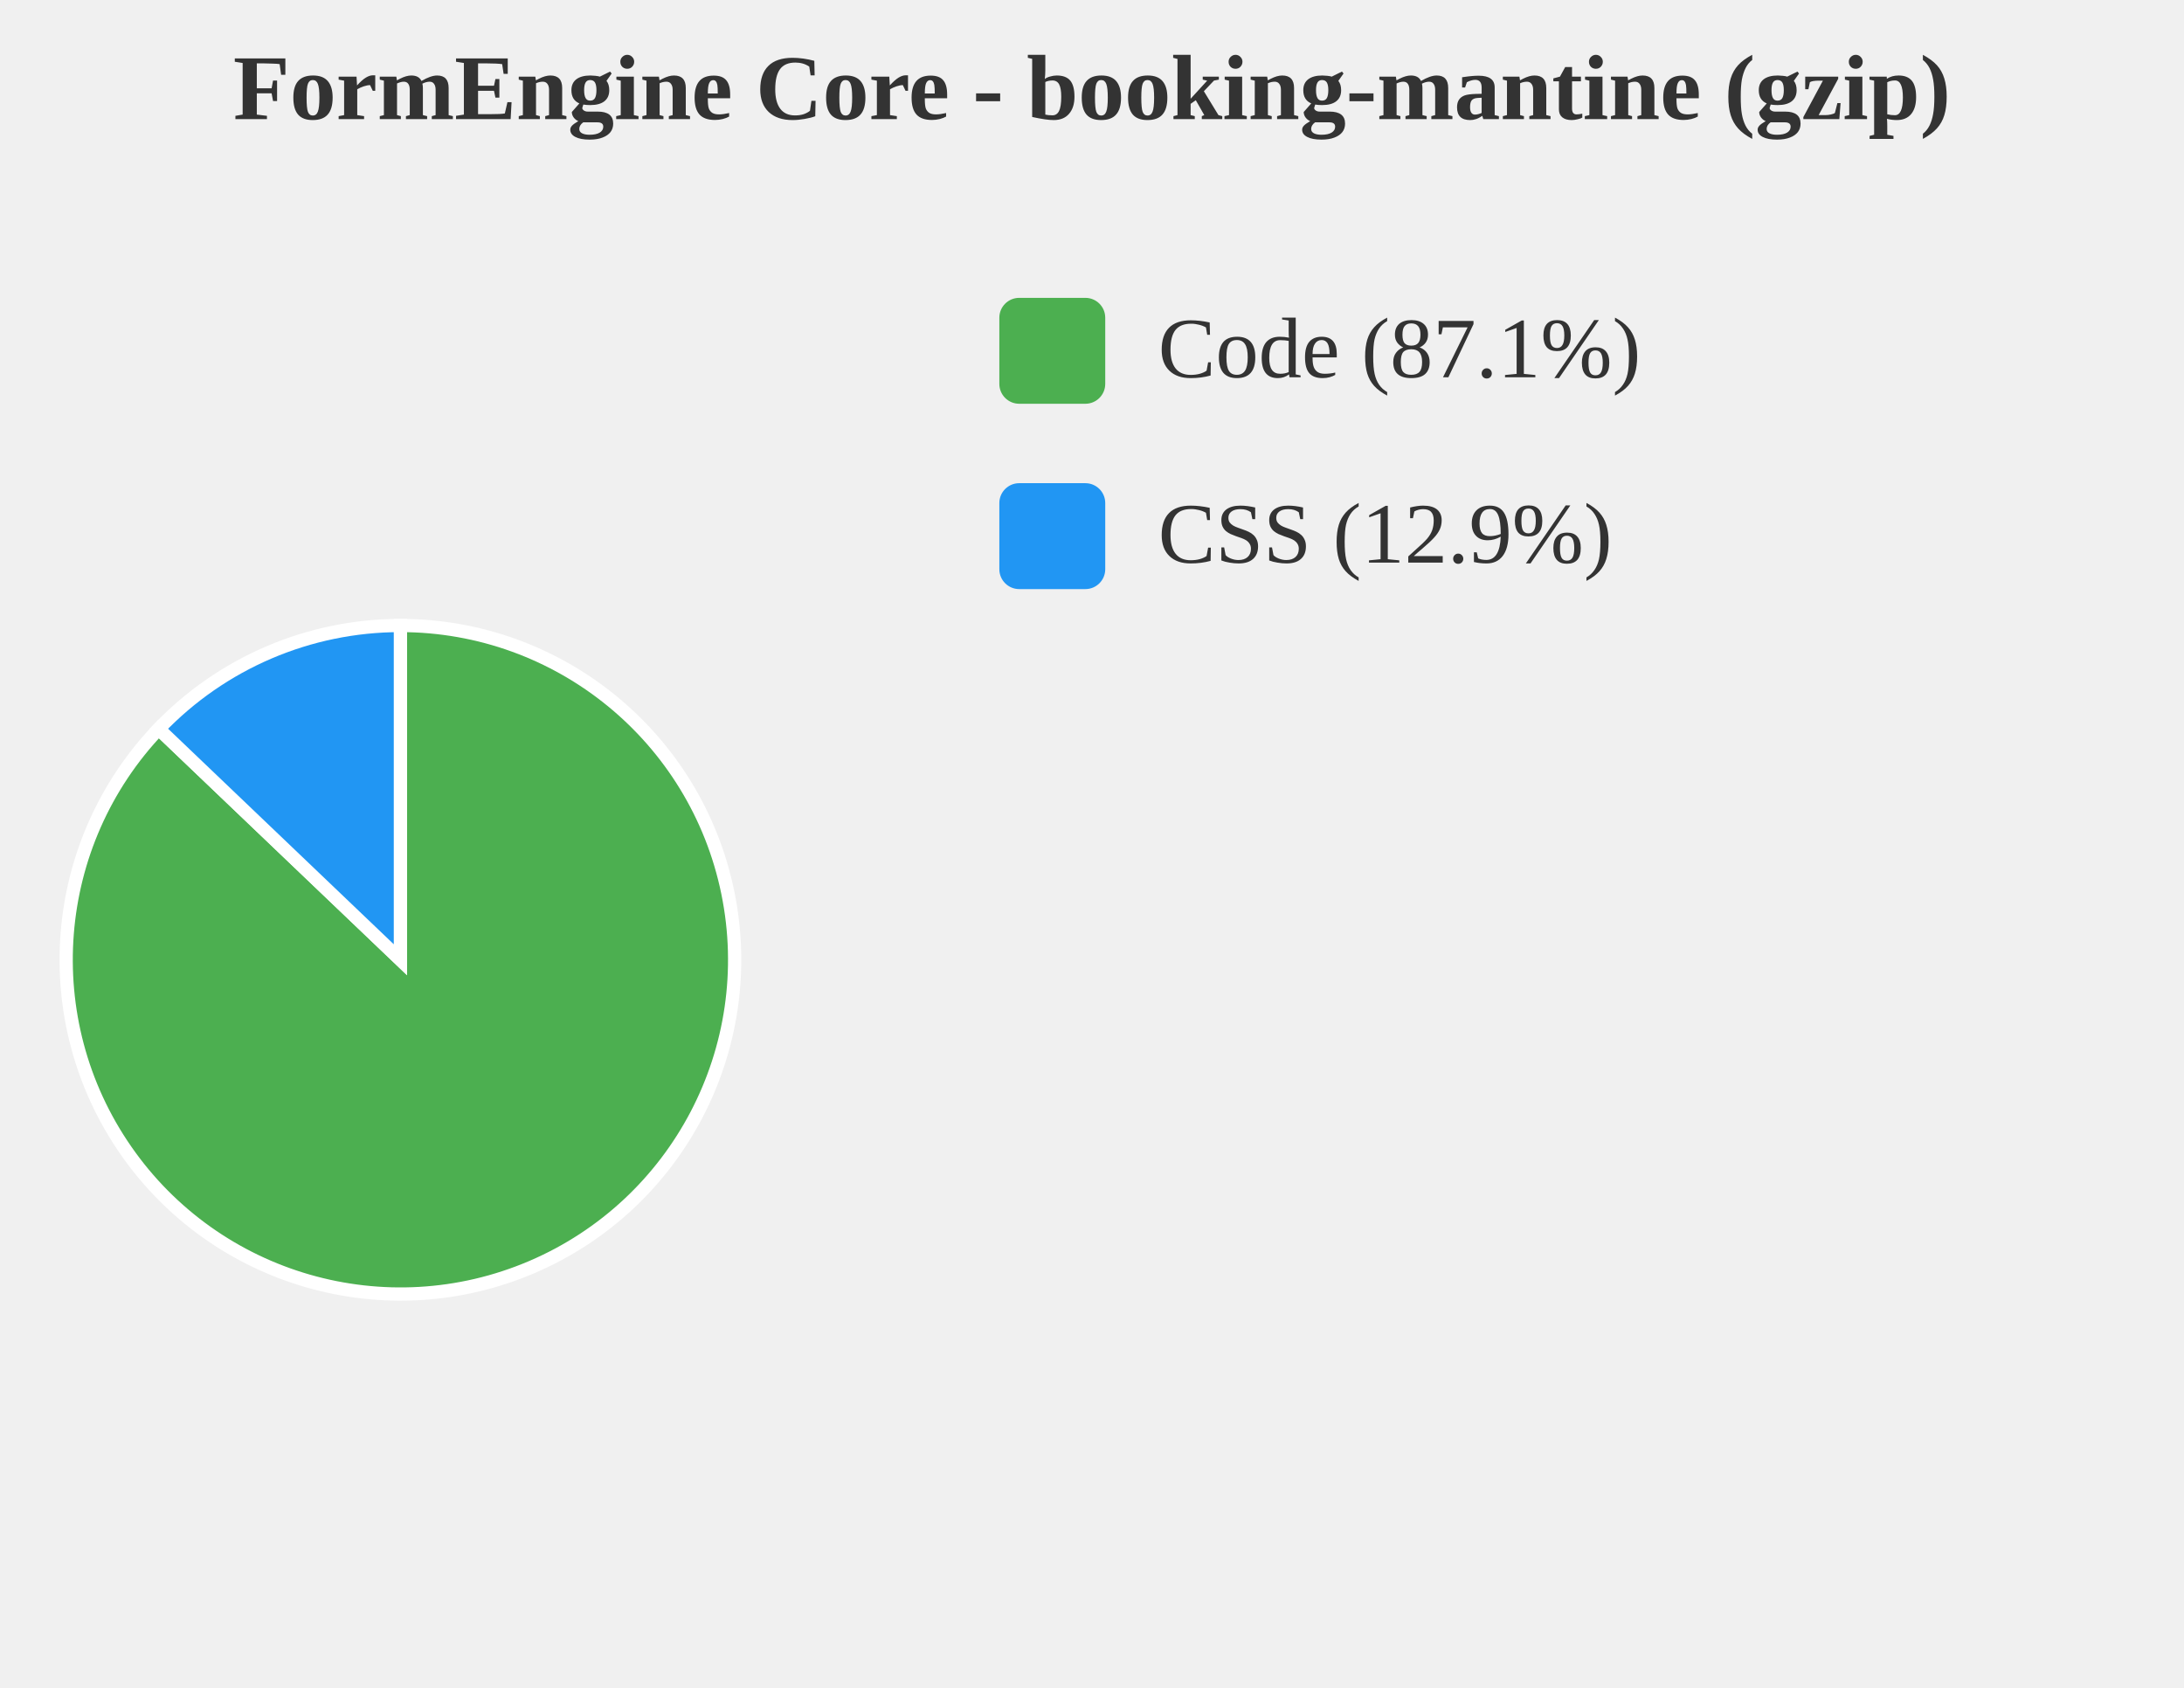
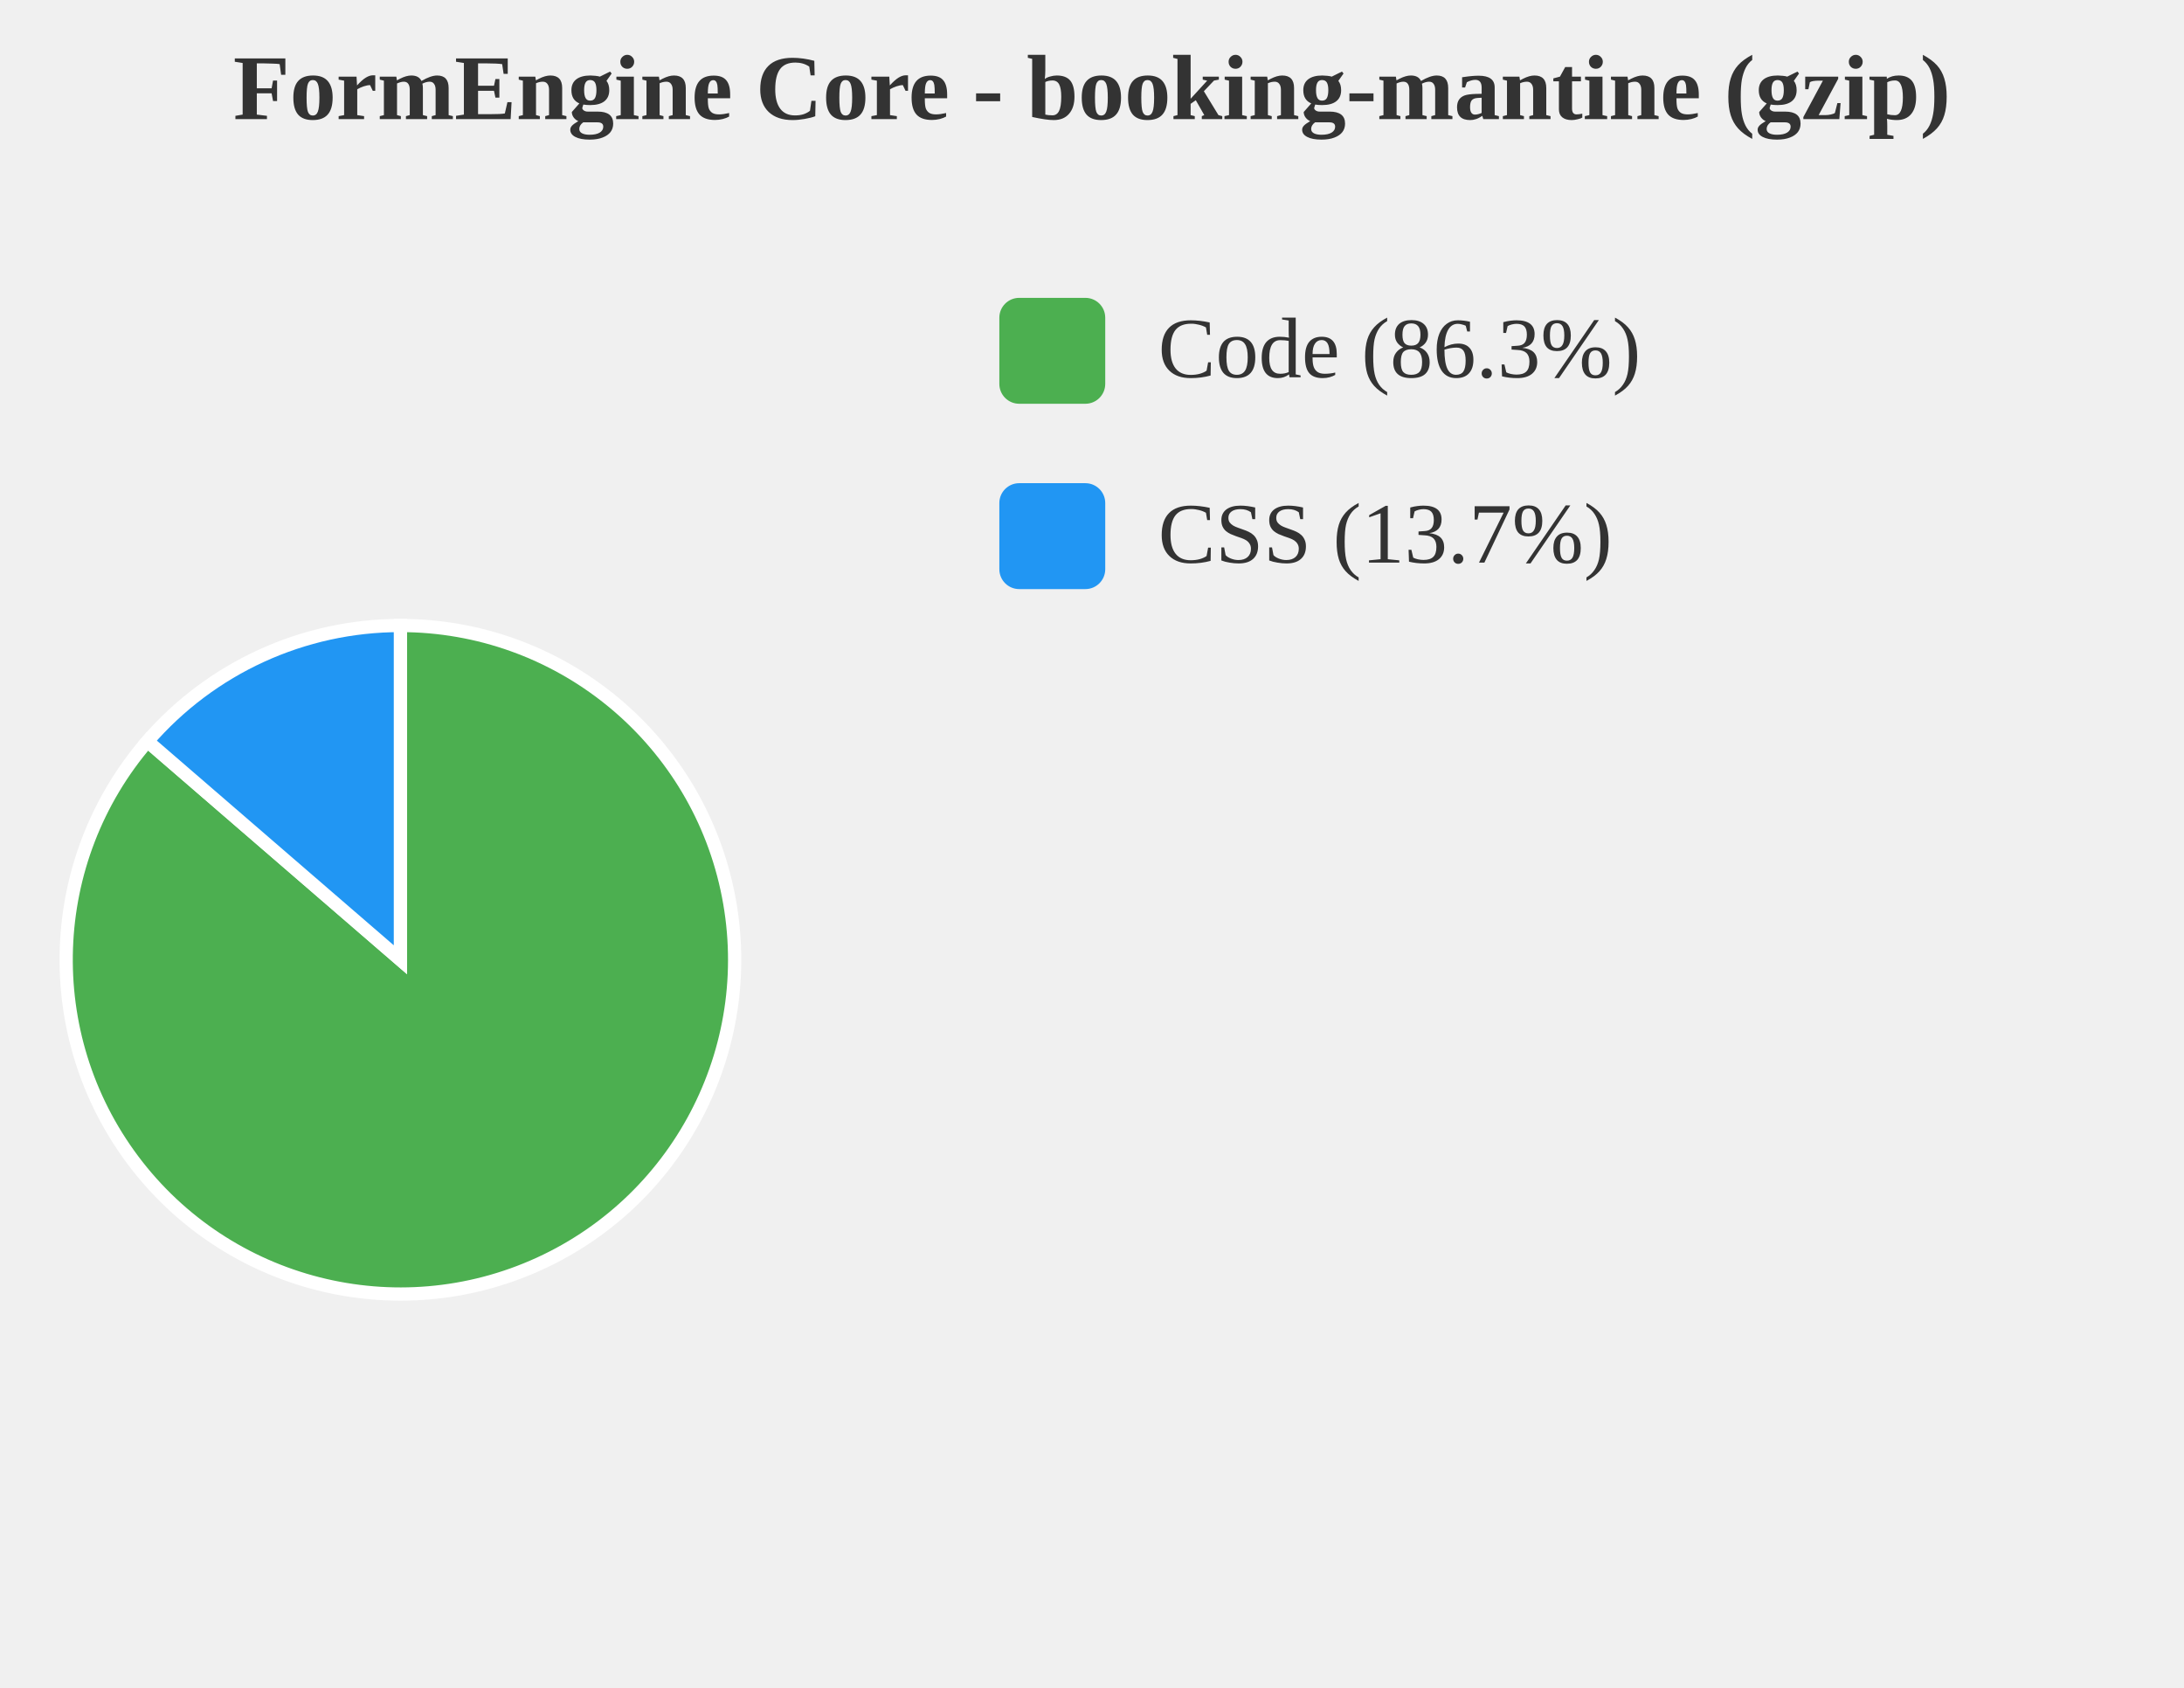
<svg xmlns="http://www.w3.org/2000/svg" width="330" height="255" viewBox="0 0 330 255">
  <text x="165" y="18" text-anchor="middle" font-size="14" font-weight="600" fill="#333">FormEngine Core - booking-mantine (gzip)</text>
-   <path d="M 60.5 145 L 60.5 94.5 A 50.5 50.5 0 1 1 23.978 110.123 Z" fill="#4CAF50" stroke="#fff" stroke-width="2" />
-   <path d="M 60.5 145 L 23.978 110.123 A 50.5 50.5 0 0 1 60.5 94.5 Z" fill="#2196F3" stroke="#fff" stroke-width="2" />
+   <path d="M 60.5 145 L 60.5 94.5 A 50.5 50.5 0 1 1 22.282 111.99 Z" fill="#4CAF50" stroke="#fff" stroke-width="2" />
+   <path d="M 60.5 145 L 22.282 111.99 A 50.5 50.5 0 0 1 60.5 94.5 Z" fill="#2196F3" stroke="#fff" stroke-width="2" />
  <g>
    <rect x="151" y="45" width="16" height="16" fill="#4CAF50" rx="3" />
-     <text x="175" y="57" font-size="13" fill="#333">Code (87.1%)</text>
+     <text x="175" y="57" font-size="13" fill="#333">Code (86.3%)</text>
  </g>
  <g>
    <rect x="151" y="73" width="16" height="16" fill="#2196F3" rx="3" />
-     <text x="175" y="85" font-size="13" fill="#333">CSS (12.9%)</text>
+     <text x="175" y="85" font-size="13" fill="#333">CSS (13.7%)</text>
  </g>
</svg>
